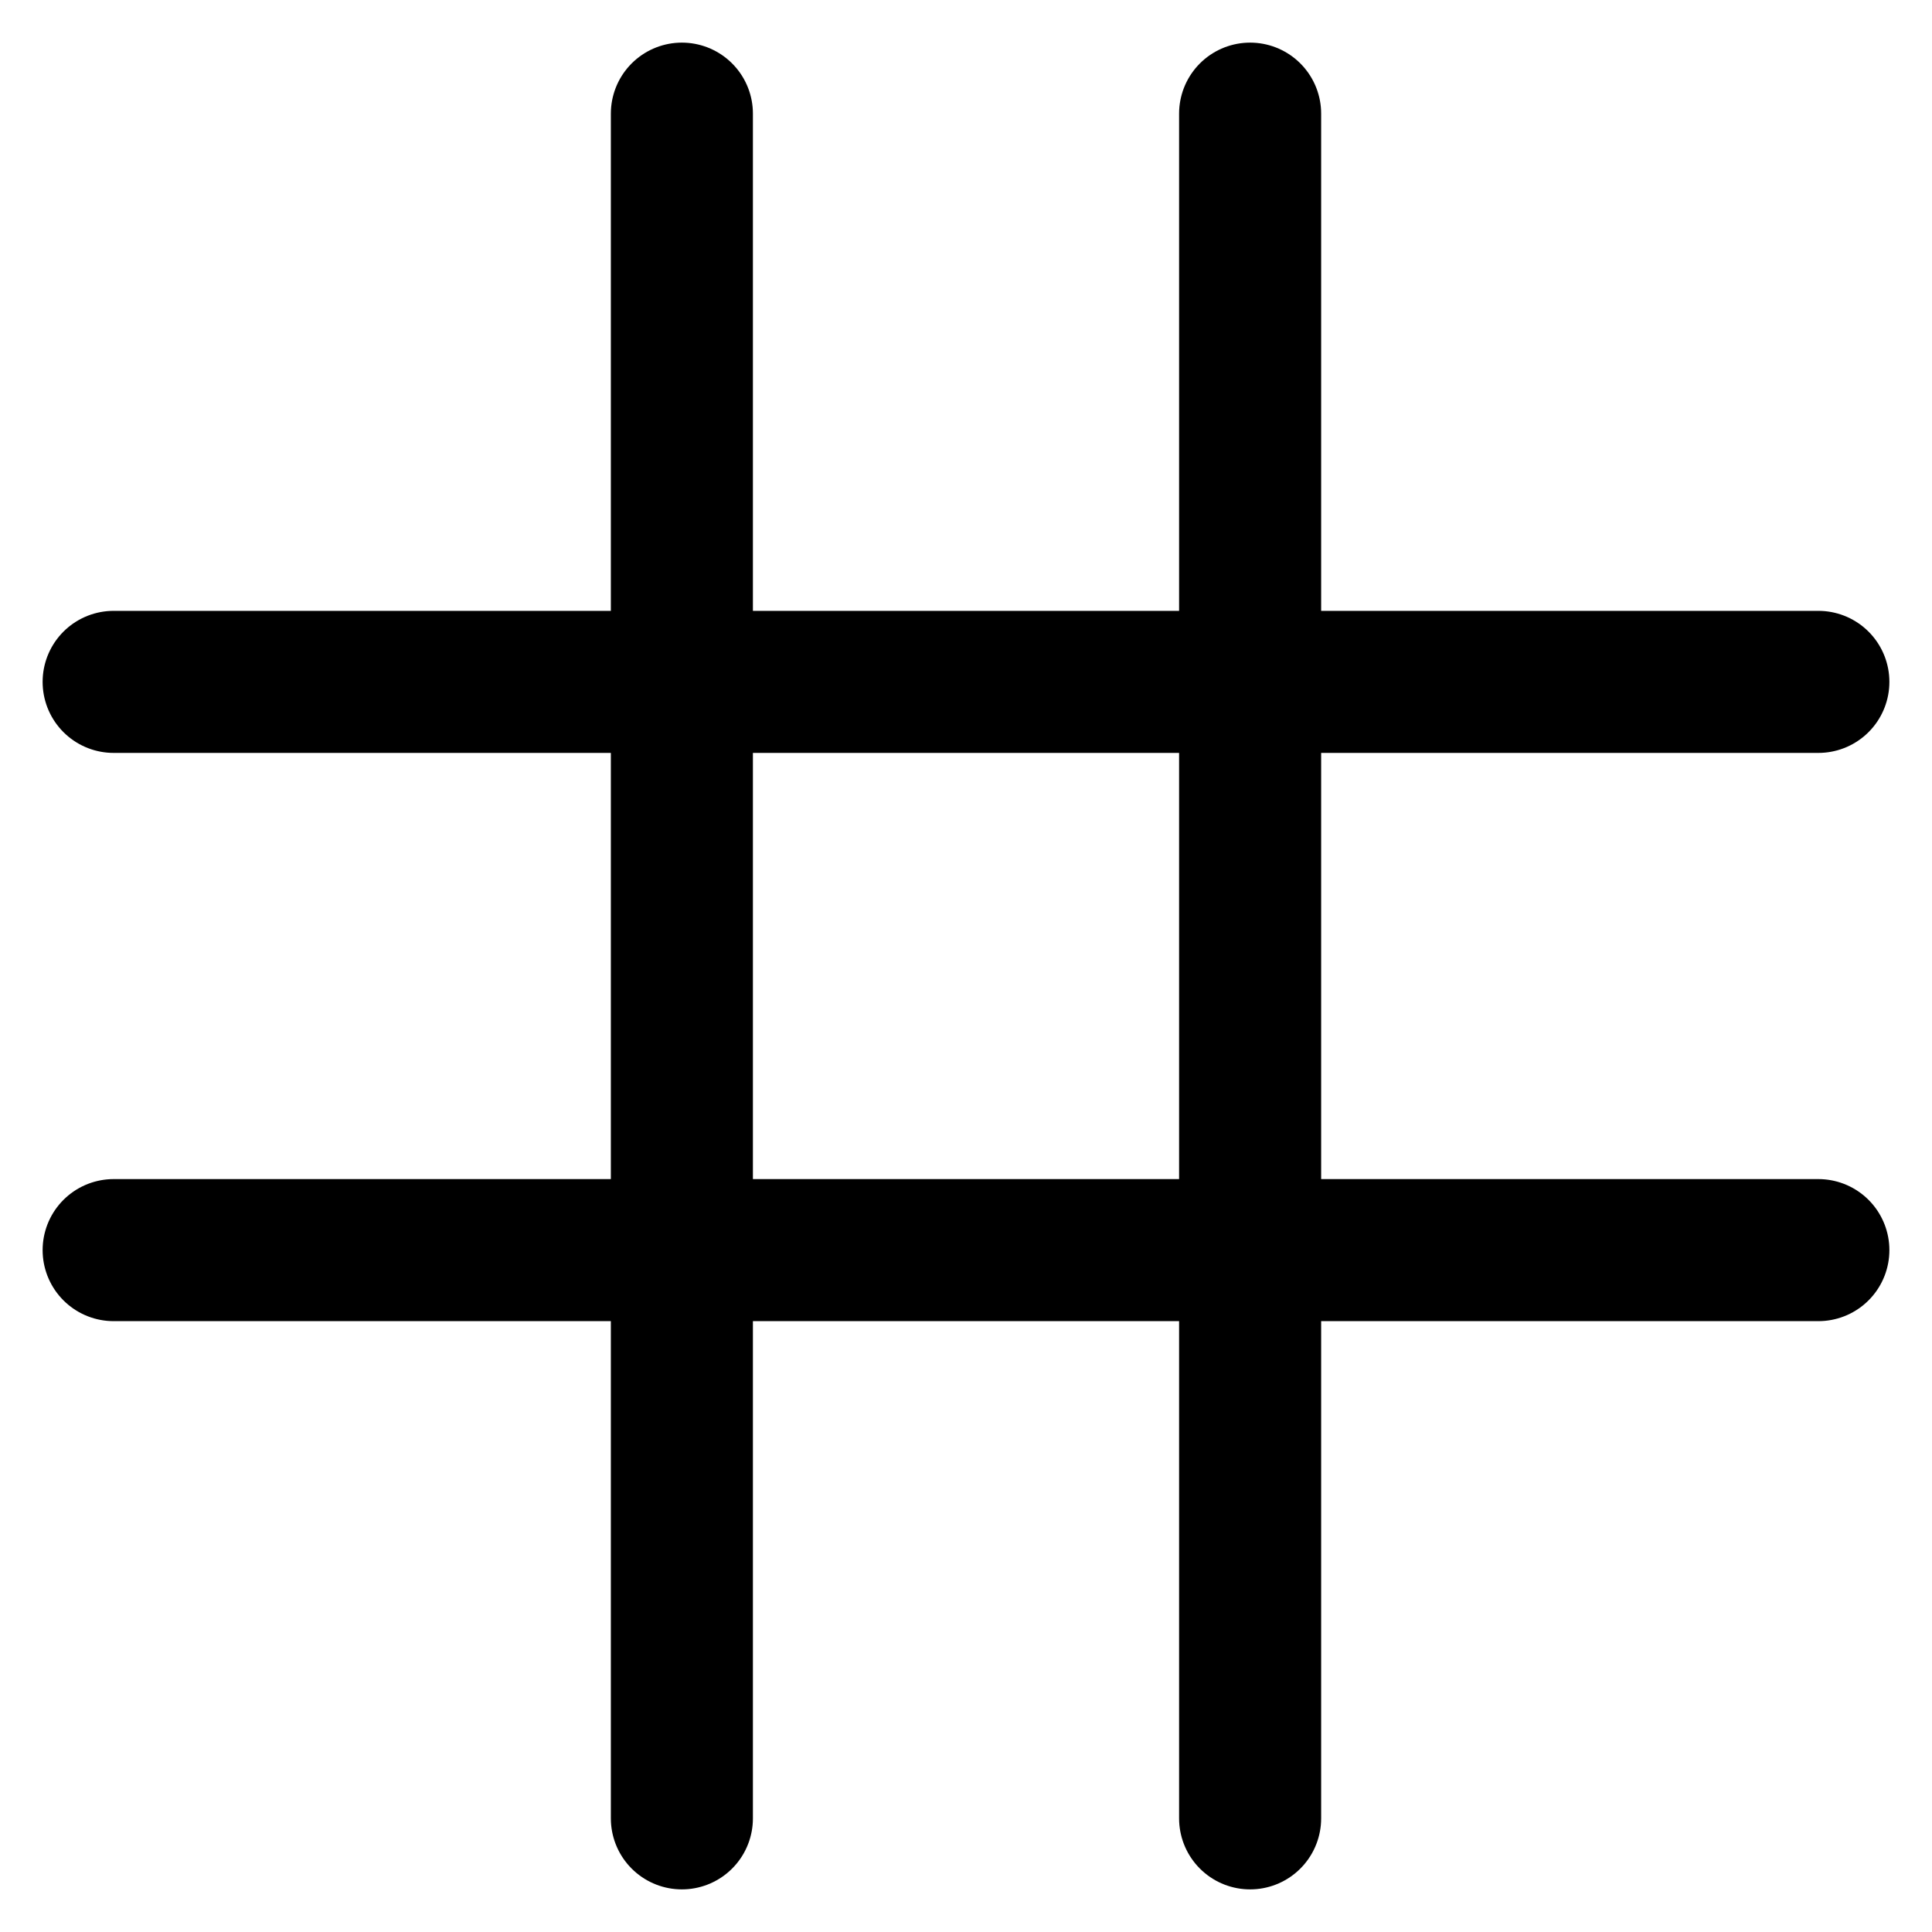
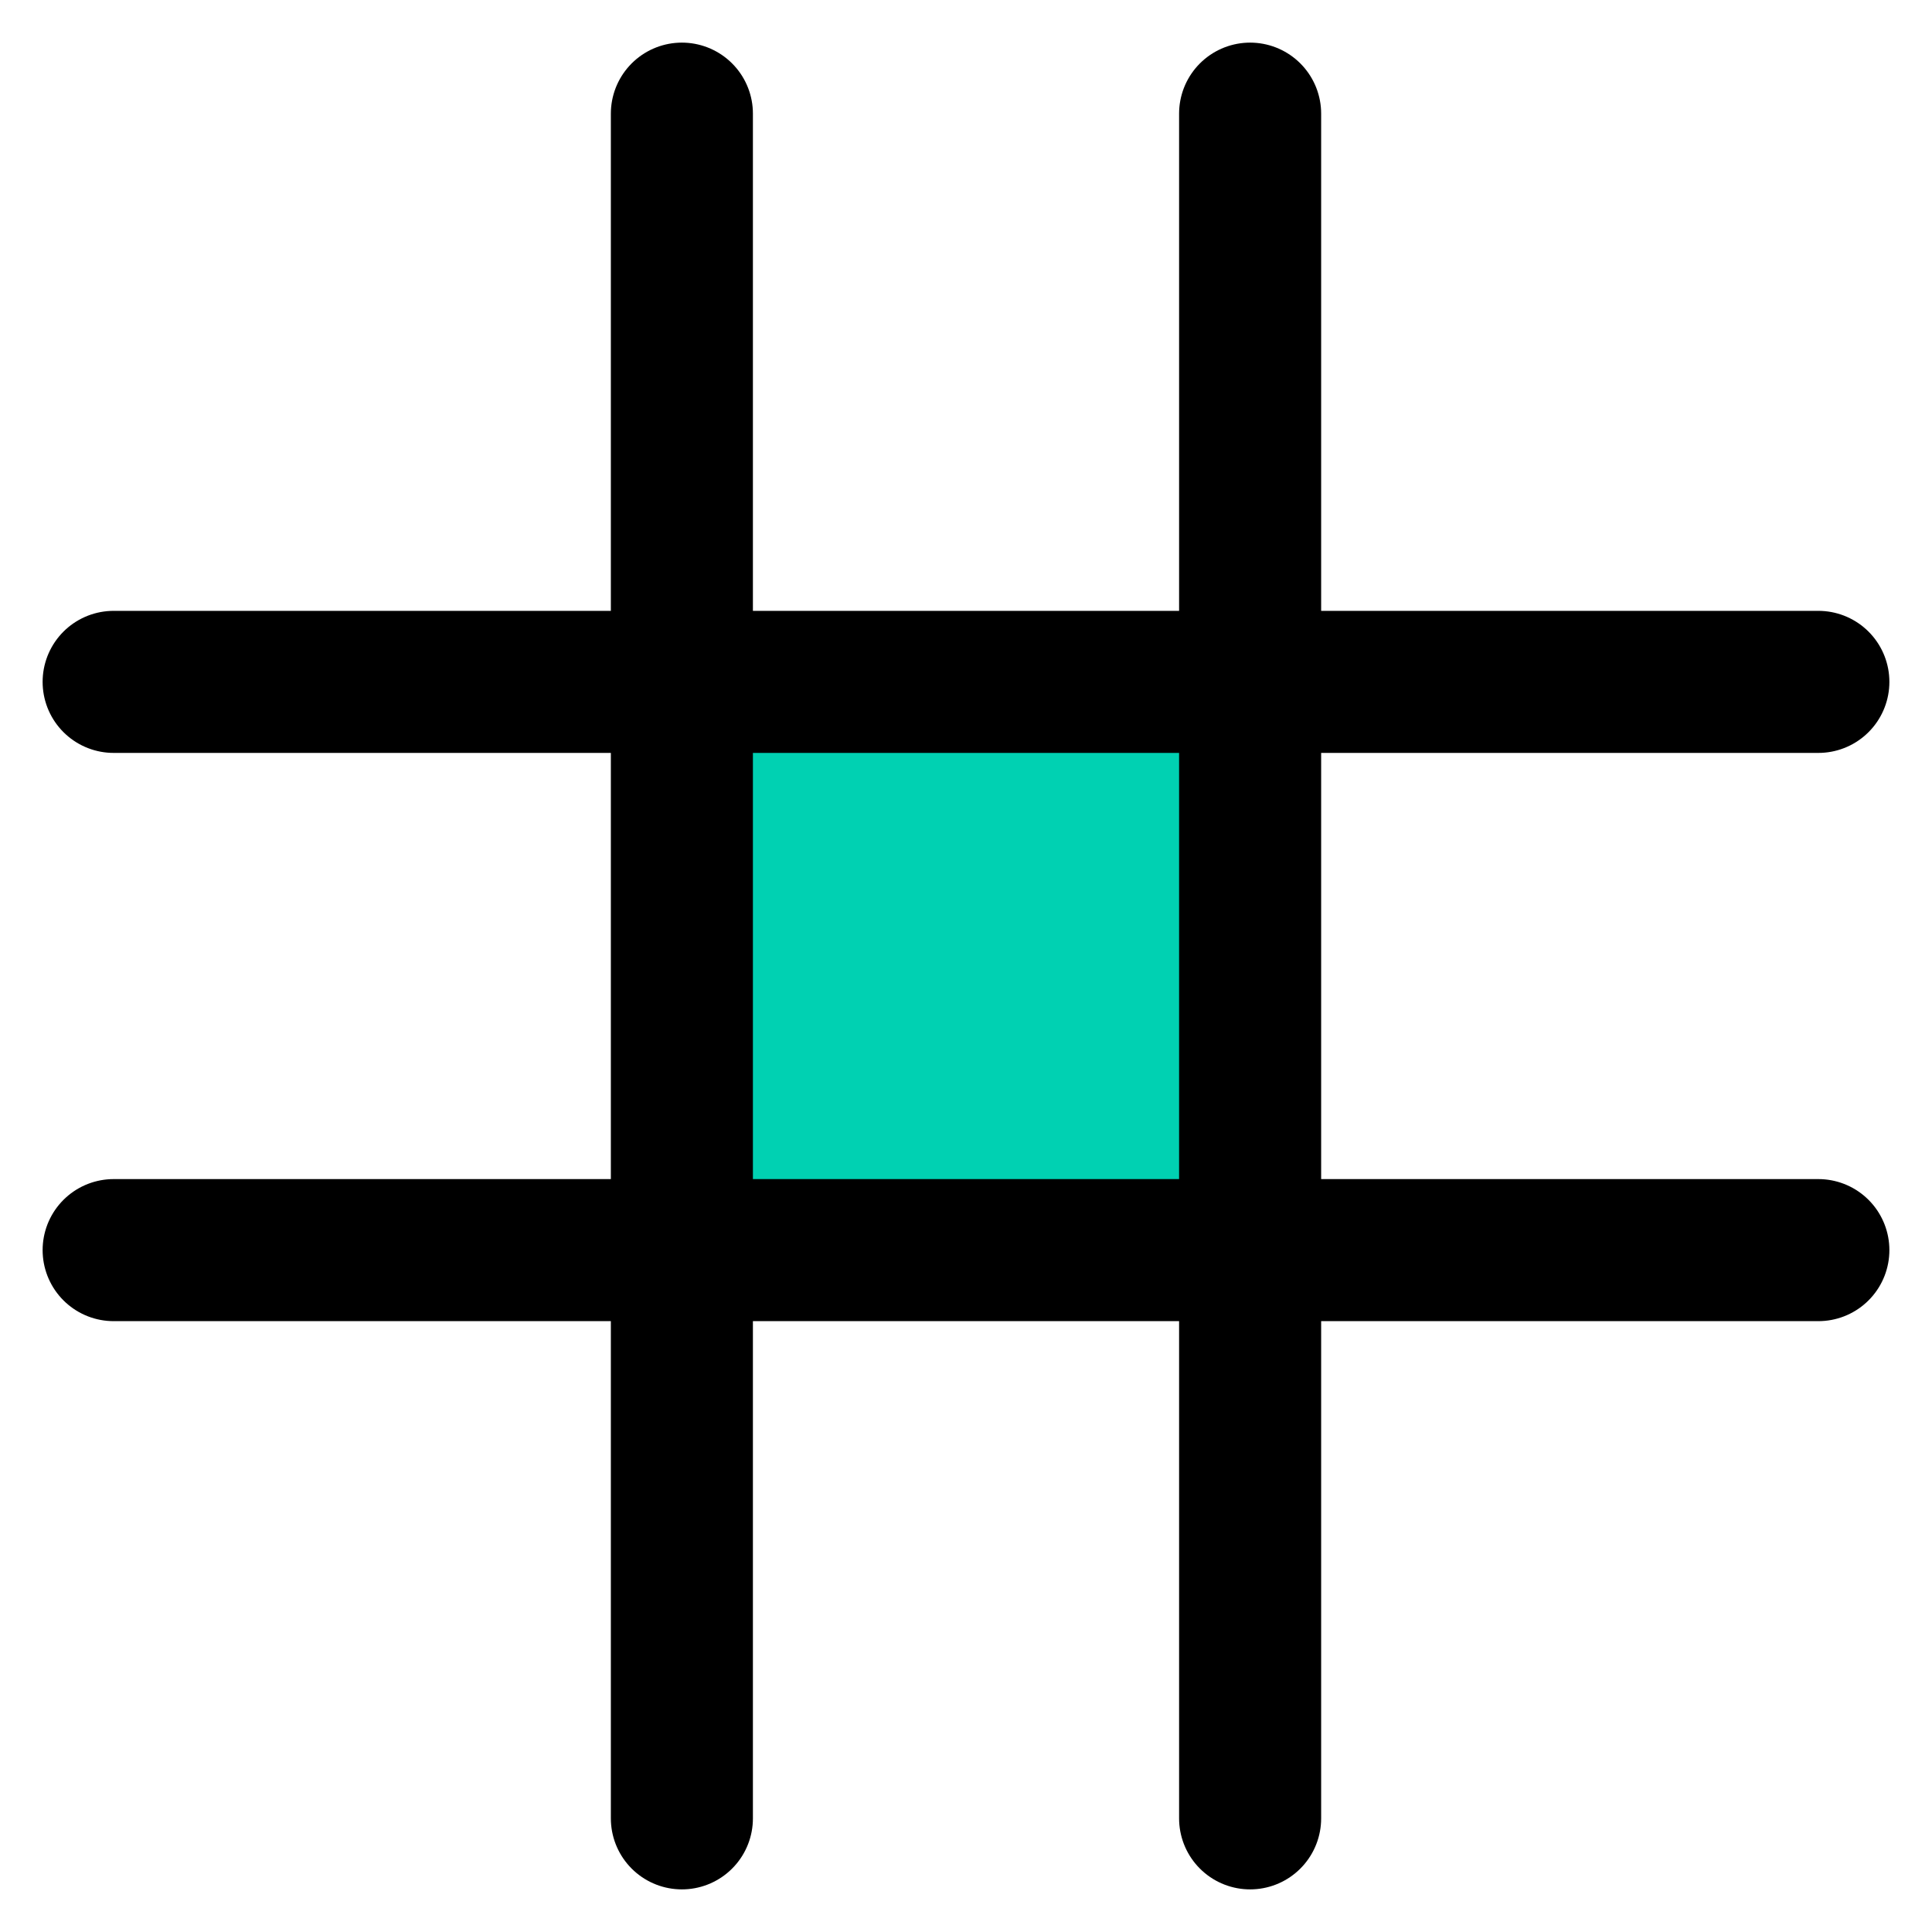
<svg xmlns="http://www.w3.org/2000/svg" width="256" height="256" viewBox="-0.2 -0.2 3.4 3.4">
-   <path d="M1 0v3m1-3v3M0 1h3M0 2h3" stroke-linecap="round" stroke-width=".25" stroke="currentColor" />
+   <path fill="#00d1b2" d="M1 1h1v1H1z" />
+   <path d="M0 2h3M2 0v3M0 1h3M1 0v3" stroke-linecap="round" stroke-width=".25" stroke="currentColor" />
</svg>
